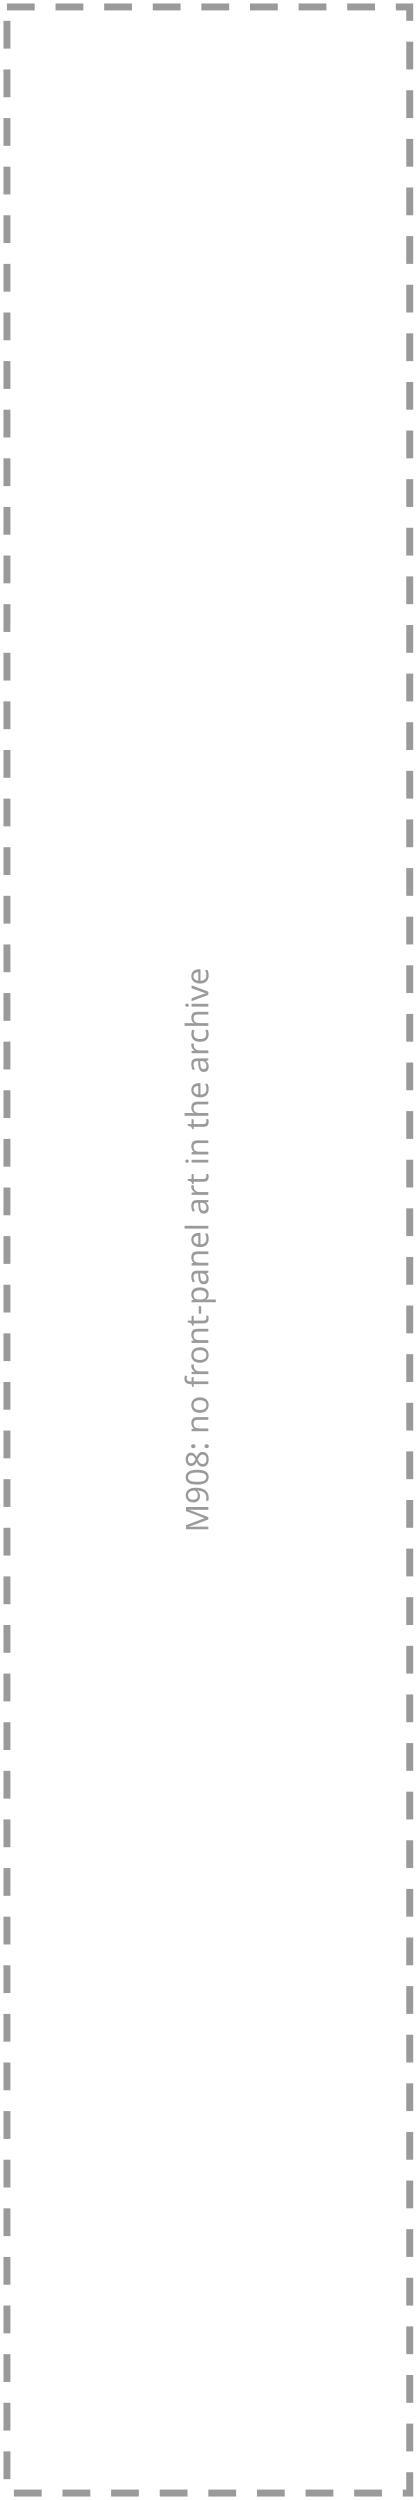
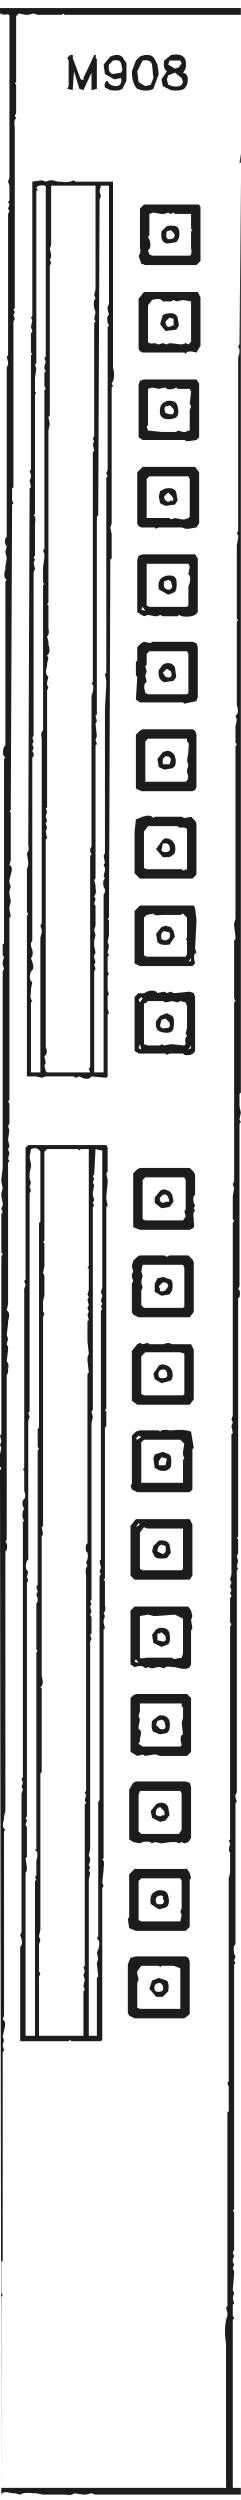
- <svg xmlns="http://www.w3.org/2000/svg" viewBox="0 0 120 720" data-from="none" data-kind="none">
-   <rect class="outline" x="2" y="2" width="116" height="716" fill="none" stroke="#9a9a9a" stroke-width="2" stroke-dasharray="8 6" />
-   <text x="60.0" y="360.0" fill="#9a9a9a" font-family="sans-serif" font-size="9" text-anchor="middle" transform="rotate(-90 60.0 360.0)">M908: no front-panel art in the archive</text>
+ <svg xmlns="http://www.w3.org/2000/svg" viewBox="0 0 179 1858" data-from="Consoles/1990-1999/950190/1995 - 950190 - DOC - 950190-04-001 - NOIE FUTURE MODULES ARE WIRED BUT NOT SUPPLIED.jpg" data-kind="layout" data-note="M908 strip of the CKRA-FM Renaissance MKII layout 950190-04-001">
+   <path class="line" fill="#1c1c1c" d="M0 6L179 6L179 11L48 11L47 10L46 11L28 11L25 10L21 11L19 11L14 10L12 12L12 61L11 62L12 63L12 84L11 86L12 88Q10 89 11 95L11 97L11 229L10 230L11 232L10 234L11 237L10 239L10 241L10 362L9 363L9 372L10 374L9 375L8 602L7 603L8 604L8 618L8 620L8 639L7 643Q10 644 8 650L7 654L7 656L8 659L7 662L7 664L8 670L7 674L7 676L8 681L7 682L7 817L6 819L7 820L7 835L6 837L7 840L6 847L7 852L6 854L7 857L6 861L7 863L6 864L6 969L5 974Q8 975 6 982L6 984L5 992L6 995L5 999L6 1001L6 1003L5 1012Q7 1013 6 1018L6 1020L5 1022L5 1144L4 1146Q6 1147 5 1152L4 1153L4 1161L4 1163L4 1346L3 1350L3 1352Q1 1358 4 1360L3 1361L3 1498L2 1501Q5 1502 3 1509L2 1514L3 1516L2 1520L3 1524L2 1525L2 1680L1 1681L1 1704L2 1706L1 1707L1 1849L168 1849L168 1744L168 1742Q166 1729 169 1721L169 1719L168 1715L169 1714L169 1570L170 1569L170 1551L169 1548L170 1547L170 1396L171 1392L171 1390L171 1377L170 1375L171 1370L170 1368L171 1367L171 1209L172 1207L171 1206L171 1188L172 1186L171 1184L172 1182L171 1179L172 1176L171 1174L172 1170L172 1168L172 1066L173 1065L172 1060L173 1057L172 1055L173 1052L173 909L174 907L173 906L173 891L173 889L174 883L173 880L174 878L174 876L174 745L175 744L174 742L174 740L174 699L175 698L175 696L174 688L174 686L175 683L175 555L176 553L175 552L175 540L176 535L175 532Q178 530 176 524L176 522L176 462L177 461L176 460L176 407L176 405L177 400L177 398L176 396L177 395L177 266L178 262L178 260L177 257L178 256L179 134L179 812L178 813L178 822L179 827L178 832L179 834L178 835L178 956L177 958Q179 959 178 964L177 965L177 983L177 985L177 1142L176 1143L177 1144L177 1152L177 1154L176 1157L177 1160L176 1164L177 1166L176 1167L176 1332L175 1334L175 1336L176 1339L175 1340L175 1445Q173 1446 174 1452L175 1454L174 1457L175 1459L174 1460L174 1642L173 1643L174 1644L174 1672L173 1674L174 1677L173 1679L173 1681L174 1683L173 1686L174 1688L174 1690L173 1702L174 1704L173 1708L174 1712L173 1713L173 1721L174 1723L173 1724L173 1849L179 1849L179 1854L71 1854L68 1853L64 1854L62 1854L55 1853Q53 1855 49 1854L47 1854L32 1854L27 1853L25 1853Q18 1852 15 1854L11 1853L9 1853Q2 1851 1 1854L0 1093L1 1091Q-2 1089 0 1083L0 1081L1 1076L0 1074L1 1071L0 1067L1 1066L1 934L2 932L1 931L1 913L1 911L1 902L2 901L1 898L2 896L2 894L1 889L1 887L2 883L1 878L1 876L2 868L2 866L2 722L3 720L2 717L2 715L3 711L2 710L2 702L3 701L3 564L4 563Q1 561 3 555L4 554L4 432L5 431Q2 429 4 423L4 421L5 415L4 410L5 406Q3 404 4 400L5 399L5 273L6 271L6 269L5 265L6 264L6 159L7 157L6 155L7 152L6 150L7 149L7 138L6 135L7 132L7 130L7 12Q7 10 3 11L0 10L0 6ZM52 41Q55 40 54 43L60 59Q63 60 62 58L70 41Q72 40 71 43L72 44L72 66L68 67L68 54L62 67L59 66L55 53L54 67L50 66L51 64L51 45L50 43L52 41ZM85 41Q90 40 92 44L94 47L94 60L91 66Q88 68 82 67L78 65Q77 61 80 60Q81 64 87 64Q91 63 90 58L85 59L78 55L77 48L82 42L85 41ZM84 45L81 48Q80 54 84 55L90 54L91 52L90 47Q89 44 84 45ZM107 41Q113 40 115 44L117 48L118 55L114 66Q111 68 105 67L102 66Q98 62 98 53L101 45L104 42L107 41ZM106 45L102 53L103 61L108 64L112 63L114 58L113 48Q112 44 106 45ZM127 41Q136 39 138 45Q139 51 136 54Q141 55 139 63L137 66Q133 68 127 67L121 64L120 59L124 53Q121 51 122 45L127 41ZM126 45L125 48L130 51L133 50L135 47L134 45L126 45ZM130 54L125 56L124 59L125 63L128 64Q133 65 135 63L136 61L135 58L130 54ZM179 114L179 121L178 121L179 114ZM31 134L34 135L37 134L39 134L43 135L45 135Q51 136 55 134L56 135L72 135L74 135L84 135L84 136L84 271L84 273Q86 281 83 285L84 287L83 288L83 389L82 392L83 397L83 399L83 415L82 416L82 418L81 682L80 683L81 684L81 693L81 695L80 700L81 703L80 708L81 710L80 711L80 722L81 724L80 725L80 736L81 739L80 740L80 750L81 753L80 754L80 800L79 801L68 800Q66 803 61 801L59 800L56 801L55 800L34 800L31 801L27 800L25 800Q20 800 20 800L20 681L21 679L20 678L20 646L21 643L21 641L20 634Q22 632 21 628L21 626L22 363L23 362L22 357L23 355L23 353L22 350L23 349L23 264L24 263L23 262L23 248L24 246L23 243L24 238L23 236L24 235L24 135L31 134ZM29 138Q26 139 28 141L27 142L27 270L26 271L27 274L26 281L26 283L26 291L27 292L26 293L26 382L25 383Q27 384 26 389L26 391L26 413L25 414L26 416L25 418L26 423L25 425L25 547L24 548L25 551L24 553L25 556L24 558L25 560L25 562L24 563L24 697L24 699L23 701L23 703L24 706Q25 710 23 712L24 715Q26 720 23 722Q21 728 24 730L23 735L23 737Q22 742 24 744L23 745L23 797L30 797L30 797L30 734L30 732L30 697L31 693L31 691L30 688L31 686L31 551L31 549Q30 544 32 543L32 435L33 434L32 433L32 424L32 422L33 414L33 412L32 409L33 408L33 290L34 289L33 287L33 277L34 276L33 274L33 272L34 269L33 266L34 265L34 142L34 140Q35 137 29 138ZM38 138L38 182L37 185L38 189L38 191L37 193L38 195L37 198L37 309L36 310L37 315L36 320L36 448L35 449L36 450L36 465L36 467Q37 471 35 473L36 477L36 479Q38 485 35 487L36 489L35 493L35 495Q33 501 36 503L35 507L35 509L36 511L35 513L35 600L34 601L35 603L34 607L35 610L34 612L35 615L34 618L35 623L34 624L34 776L34 778Q36 783 33 785L34 790L33 792L34 796L35 797L67 797L66 794L67 793L67 636L68 635L67 633L67 631L68 629L68 519L68 517L69 514Q70 509 68 508L69 507L69 336L70 335L69 330L70 328L69 326L70 324L70 240L71 239L70 237L71 232L70 229Q69 223 71 222L70 219L71 215L71 138L38 138ZM75 138L74 142L75 146L74 148L73 383L72 384L72 531L71 532L72 536L71 538L72 547L71 550L72 553L71 554L71 653L70 654L71 658L71 660Q72 664 70 666L71 668L70 672L71 673L71 688L70 691L71 695L70 699L70 703L71 708L70 710L70 712L71 715L70 717L71 720L70 722L70 741L70 743L70 797L71 797L77 797L77 665L78 663L78 661L77 659Q76 654 78 653L77 651L78 647L78 645L77 643L78 641L77 636L78 634L78 529L78 527L79 508L79 506L78 501L79 500L79 355L80 354L79 352L80 349L80 243L81 242L80 240Q79 235 81 234L80 230L80 228L81 226L81 139L81 138L75 138ZM107 152L148 152L149 154L149 194L146 197L108 197L105 196L103 190Q105 188 104 184L104 182L104 155L107 152ZM114 158L111 159L111 175L110 176L111 178Q113 184 110 186L111 189L113 190L141 190Q143 189 142 184L142 182L142 172L143 171L142 170L142 159L130 159L129 158L127 159L125 158L122 159L120 159L114 158ZM124 168Q130 167 132 169Q134 171 133 177L131 180L124 181Q119 180 120 172L124 168ZM127 171L124 172Q122 180 129 177L130 175L129 173L127 171ZM107 217L147 217L148 219L149 221L149 257L146 262Q139 260 138 263L137 262L106 262L104 261L103 259L103 222L107 217ZM113 223L110 227L110 254Q111 256 115 255L118 256L121 255L124 256L126 255L135 256L138 255L140 256L142 254L142 224L136 223L131 224L129 223L127 224L121 224Q119 221 113 223ZM124 233Q131 232 132 236L133 242L131 245L123 246L119 241L121 234L124 233ZM126 236L123 239Q123 243 126 243L128 242L129 242L129 237L126 236ZM107 282L146 282L148 285L148 325L146 327L139 328L137 327L135 327L106 327L103 325L103 286L104 283L107 282ZM113 288L110 289L110 316L109 317L110 320L120 321L122 321L131 321L132 320L136 321L138 321L140 320L141 320L141 307L141 305L142 302L141 300L142 291L141 289L132 289L131 288L129 289Q124 290 123 288L118 289L113 288ZM124 298Q131 297 132 302Q134 310 129 311Q121 313 119 308Q118 301 122 299L124 298ZM126 301L125 302Q121 301 123 307L127 308Q130 308 129 304L126 301ZM106 347L145 347L148 351L148 389L146 392L140 393L138 393L135 392L118 392L116 393L115 392L105 392L103 391L102 389L102 351L106 347ZM111 354L109 356L109 385L126 385L127 386L130 385L135 386L137 386L140 385L141 384L141 356L140 354L111 354ZM123 363Q130 362 131 366L132 372L130 375L123 376L119 374L118 369L119 365L123 363ZM125 366L122 369Q122 372 125 373L127 372Q130 373 128 369L125 366ZM106 412L145 412L147 415L147 455L145 457Q141 459 135 458L133 457L132 458L121 458L119 457L117 458L115 458L110 457L107 458L102 455L102 416L103 413L106 412ZM109 419L109 450L111 451L139 451L140 450L140 436L141 433Q142 428 140 427L141 421L140 419L109 419ZM106 451L105 453L108 454L106 451ZM123 428Q128 427 130 429Q132 431 131 438L130 440L125 442L118 438Q117 431 121 429L123 428ZM125 431L122 432Q121 437 124 438Q127 439 128 436L127 432L125 431ZM107 477L112 478L113 477L143 477L146 478L147 481L147 518L146 521L137 523L136 522L104 522L101 520L102 503L101 502L101 492L102 491L102 481L105 478L107 477ZM111 484L109 486L109 494L108 495L109 499L108 502L109 507Q106 508 108 515L110 516L139 516L140 515L140 486L139 484L111 484ZM123 493Q128 492 130 496L131 503L129 506L122 507Q117 505 118 498L121 494L123 493ZM124 497L121 500L123 503Q129 505 127 499L124 497ZM106 542L143 542L145 543L146 546L146 585L145 587L143 588L105 588L101 586L101 546L104 543L106 542ZM110 549L108 551L108 581L138 581Q141 579 139 574L139 572L140 569L139 565L140 559L140 557Q141 552 139 551L139 549L110 549ZM124 558Q128 558 130 562Q132 569 128 571L122 572L118 570L117 564L121 559L124 558ZM123 562L121 564L121 568L126 568L127 565Q127 562 123 562ZM106 607Q112 605 114 608L115 607L133 607L135 607L137 608L142 607L145 610L146 612L146 650L143 653L104 653L100 649L100 620L100 618L101 609L106 607ZM110 614L107 618L107 645L109 646L118 646L120 646L135 646L136 647L139 646L139 616L137 615L133 615L132 614L110 614ZM123 623Q128 623 130 628Q131 633 129 635L126 637L121 637L116 631L121 624L123 623ZM121 627L120 632Q121 634 125 633Q127 632 126 629Q125 626 121 627ZM104 673L144 673L145 675L146 683L146 685L145 705L146 708Q143 709 145 716L143 718L104 718L100 716L100 677L104 673ZM114 679L109 680L107 682L107 710L109 711L138 711L139 709L139 699L138 698L139 697L139 682L136 679L134 680L122 680L120 680Q115 681 114 679ZM142 712L140 715L142 714L142 712ZM123 688L127 689L129 692L130 696L126 702Q119 703 117 700L116 694L120 689L123 688ZM122 692Q119 693 120 698L123 699L125 698Q127 697 126 693L122 692ZM109 737Q115 735 117 738L122 737L124 738L127 737L129 738L131 738L141 737L144 738L145 741L145 781Q143 785 137 784L136 783L126 783L124 784L123 783L103 783L100 781L100 741L103 738Q107 739 109 737ZM105 741L103 743L104 745L106 742L105 741ZM110 744L109 745L107 746L107 776L110 777L119 777L120 776L122 777L127 776L137 777L138 776Q137 771 139 770L138 768L139 764L139 748L138 745L134 744L132 745L128 744L123 745L121 744L110 744ZM104 776L103 779L105 780L104 776ZM142 777L140 780L142 779L142 777ZM124 753L128 755Q130 757 129 764Q128 769 120 767Q115 766 116 759L119 755L124 753ZM123 757L120 758L119 762Q119 765 124 764Q127 764 126 760L123 757ZM21 851L79 851L80 853L80 871L79 872L80 877L80 879L79 889L79 891L80 896L79 897L79 1047L78 1048L79 1049L79 1060L78 1061L78 1173L77 1174L78 1175L78 1189L78 1193Q79 1197 77 1199L78 1201L77 1204L77 1206L78 1210L77 1211L77 1381L76 1382Q78 1383 77 1388L77 1390L76 1399L77 1402L76 1403L76 1516L75 1517L53 1517L52 1516L51 1517L15 1517L15 1447Q17 1445 16 1441L15 1438L16 1436L16 1434L16 1333L17 1330L16 1328L17 1325L16 1322L17 1321L17 1131L18 1130Q16 1128 17 1123L18 1121Q16 1119 17 1115Q20 1113 18 1108L18 1106L18 1093L17 1092L18 1091L18 958L19 955L18 952L19 951L19 853L21 851ZM23 854L22 860L23 865L23 867L22 872L22 876L23 879L22 882L23 885L22 887L22 1039L22 1041L22 1049L21 1050L22 1053L21 1056L21 1159L20 1160Q18 1166 21 1168L20 1172L21 1175L20 1176L20 1350L19 1351L20 1353L19 1356L20 1358L20 1380L19 1381L20 1388L20 1390L19 1392L19 1499L19 1501L19 1513L26 1513L26 1398L27 1397L26 1395L27 1394L27 1385L27 1383Q29 1376 26 1375L27 1374L27 1228L28 1227L27 1226L27 1208L27 1206L27 1192L28 1190L28 1188L27 1185L28 1183L27 1179L28 1178L28 1078L29 1077L28 1075L28 1062L29 1061L29 909L30 908L30 856Q28 852 23 854ZM35 854L33 856L33 922L32 923L33 924L33 939L33 941L32 946L33 948L33 961L33 963L32 967L32 975L33 976L32 979L32 1134L31 1135L32 1140L31 1142L31 1244L31 1246Q33 1252 30 1254L31 1255L31 1277L31 1279L31 1317L30 1318L30 1432L30 1434L29 1439L30 1442L29 1445L29 1463L29 1465L30 1467L29 1469L29 1513L62 1513L62 1480L63 1479L62 1476L63 1471L62 1468L63 1465L62 1462L63 1461L63 1341L64 1340L63 1338L64 1334L63 1332L64 1331L64 1173L64 1171Q63 1165 65 1164L64 1161L65 1159Q66 1154 64 1153Q63 1148 65 1147L65 1021L66 1020L65 1011L65 1009L66 1006L65 997L65 993L65 982L66 981L65 977L66 975L65 972L66 970L65 966L66 964L65 962L66 959L66 957L66 943L65 942L66 941L66 854L60 854L59 855L58 854L35 854ZM71 854L70 873L69 874L70 876L69 879L70 881L69 886L69 888L70 892L69 894L70 896L69 897L69 1048L68 1049L69 1053L68 1058L68 1189L67 1190L68 1192L67 1194L68 1198L67 1200L68 1202L68 1214L67 1215L68 1218L67 1220L67 1372L67 1374L66 1379L67 1381L67 1383L66 1386L67 1388L66 1390L67 1392L66 1397L66 1399L66 1513L67 1513L72 1513L72 1470L73 1469L72 1459L73 1456L72 1451L73 1449Q75 1442 72 1441L73 1439L73 1358L73 1356L73 1339L74 1338L74 1171L75 1170L74 1168L75 1165L74 1160L75 1159L75 1017L75 1015L75 974L76 973L75 971L76 969L75 967L76 963L75 960L76 957L76 855L75 855L71 854ZM104 868L141 868L144 871L145 873L145 888Q143 889 144 894L145 896L144 898L145 900Q143 901 144 906L144 908Q145 912 143 913L141 914L104 914L99 912L99 872L102 869L104 868ZM108 875L106 877L106 906L108 907L136 907L138 904L137 900L138 899L138 877L137 875L108 875ZM121 884Q126 884 128 888L129 893L126 897L120 898L115 894L115 890L119 885L121 884ZM121 888L119 890Q118 893 121 894L124 893Q127 894 125 890Q124 887 121 888ZM104 933L122 933L124 934L126 933L128 933L140 933L143 936L144 938L144 975L141 979L103 979L99 977L98 975L98 954L99 952L98 949L98 947L99 945L98 941L99 937L102 934L104 933ZM106 940L105 945L106 948L105 953L106 957L105 959L105 970L106 971L107 972L136 972L137 971L137 942L136 940L106 940ZM121 949L127 951Q129 953 128 959L126 962L120 963L115 960L115 954L117 950L121 949ZM121 953L118 956L119 958Q118 961 123 959L125 956Q125 953 121 953ZM104 998L106 999L110 998L111 999L121 999L125 998L128 999L142 999L143 1001L144 1003L144 1040L141 1044L102 1044L98 1041L98 1004L102 999L104 998ZM108 1005L105 1008L105 1036L107 1037L136 1037L137 1036L137 1006L134 1005L108 1005ZM120 1014Q126 1014 128 1019Q129 1024 127 1026L120 1028L115 1025L114 1021L118 1015L120 1014ZM120 1018Q117 1019 118 1023Q119 1025 123 1024Q125 1023 124 1020Q123 1017 120 1018ZM104 1063L118 1063L119 1064Q120 1062 126 1063L128 1063Q137 1062 142 1064L144 1076L143 1077L143 1107L141 1109L102 1109L98 1107L97 1104L98 1103L98 1067L101 1064L104 1063ZM103 1067L101 1069L102 1070L105 1068L103 1067ZM107 1070L105 1072L105 1088L105 1090L105 1102L136 1102L136 1085L137 1084L136 1081L136 1079L137 1073L134 1070L107 1070ZM121 1079L126 1081Q128 1083 127 1090Q125 1094 119 1093L115 1091L114 1084L115 1081L121 1079ZM120 1083L118 1086L118 1088L118 1089L123 1089L124 1084L120 1083ZM101 1129L141 1129L142 1131L143 1133L143 1171L141 1174L100 1174L99 1173L97 1171L97 1134L101 1129ZM103 1132L101 1135L104 1133L103 1132ZM107 1135L104 1139L104 1166L106 1167L135 1167L136 1166L136 1136L109 1136L107 1135ZM118 1145Q124 1144 126 1148L127 1154L124 1158Q117 1159 115 1157L113 1153L114 1149L118 1145ZM120 1148Q117 1149 117 1153L121 1155Q124 1154 123 1149L120 1148ZM100 1194L140 1194L142 1197L143 1201L142 1204L143 1210L142 1212L142 1214L142 1237L141 1239Q139 1241 134 1240L130 1239L128 1239Q123 1238 122 1240L119 1239L117 1239L113 1240L110 1239L108 1240Q106 1237 100 1239L97 1237L97 1197L100 1194ZM110 1200L104 1201L104 1232Q104 1233 109 1232L111 1232L128 1232L129 1233L135 1232L136 1229L136 1203L130 1200L116 1201L114 1201L110 1200ZM101 1233L100 1235L103 1236L101 1233ZM118 1210Q125 1209 126 1214Q127 1220 125 1222L120 1224L114 1221L113 1215L116 1211L118 1210ZM120 1213L119 1214L117 1214L117 1219L121 1220Q124 1220 123 1216L120 1213ZM101 1259L139 1259L142 1262L142 1302L139 1305L119 1305L116 1304L114 1304L108 1305L106 1304L102 1305L97 1302L97 1262L99 1260L101 1259ZM104 1266L104 1270L104 1272L103 1275L104 1278L103 1283L103 1285Q106 1286 104 1292L104 1294L103 1296L106 1298L134 1298L135 1297Q133 1290 136 1289L135 1280L136 1277L136 1269L135 1268L135 1266L104 1266ZM118 1275Q124 1274 126 1279Q127 1286 124 1288L119 1289L114 1287Q112 1285 113 1279L118 1275ZM120 1278L117 1279L116 1282L119 1285Q123 1286 123 1283L122 1279L120 1278ZM101 1324L138 1324L141 1325L142 1328L142 1366L140 1369L137 1370L135 1369L133 1370L131 1369L127 1369L120 1370L115 1369L113 1370Q111 1368 106 1369L104 1370L99 1369L96 1367L96 1330L99 1325L101 1324ZM104 1331L103 1334L103 1361L104 1362L105 1363L133 1363L135 1360L135 1333L134 1331L104 1331ZM118 1340Q123 1339 125 1343L126 1349L123 1353L119 1354L113 1351L112 1346L116 1341L118 1340ZM119 1343Q115 1344 116 1349L119 1350L121 1349Q123 1350 122 1346L119 1343ZM100 1389L139 1389L141 1392L142 1396L141 1397L141 1432L138 1435L101 1435L96 1433L95 1426L96 1425L96 1393L100 1389ZM105 1396L103 1398L103 1427L105 1428L134 1428L135 1423L134 1421L135 1418L135 1398L134 1396L105 1396ZM117 1405Q124 1404 125 1409Q127 1417 122 1418L118 1419L112 1415Q111 1408 115 1406L117 1405ZM118 1409Q115 1410 116 1414Q117 1416 121 1415L122 1413L121 1411Q122 1408 118 1409ZM101 1454L138 1454L140 1455L141 1458L141 1497L137 1500L100 1500L96 1498L95 1496L95 1460L97 1455L101 1454ZM105 1461L102 1465L102 1467L103 1471L102 1474L102 1492L104 1493L134 1493L134 1463L132 1462L129 1461L120 1461L119 1462L118 1461L105 1461ZM118 1470L124 1472Q126 1474 125 1480L121 1484L116 1484L111 1478L113 1472L118 1470ZM117 1474Q114 1475 115 1479Q116 1481 120 1480Q122 1479 121 1476Q120 1473 117 1474Z" />
</svg>
